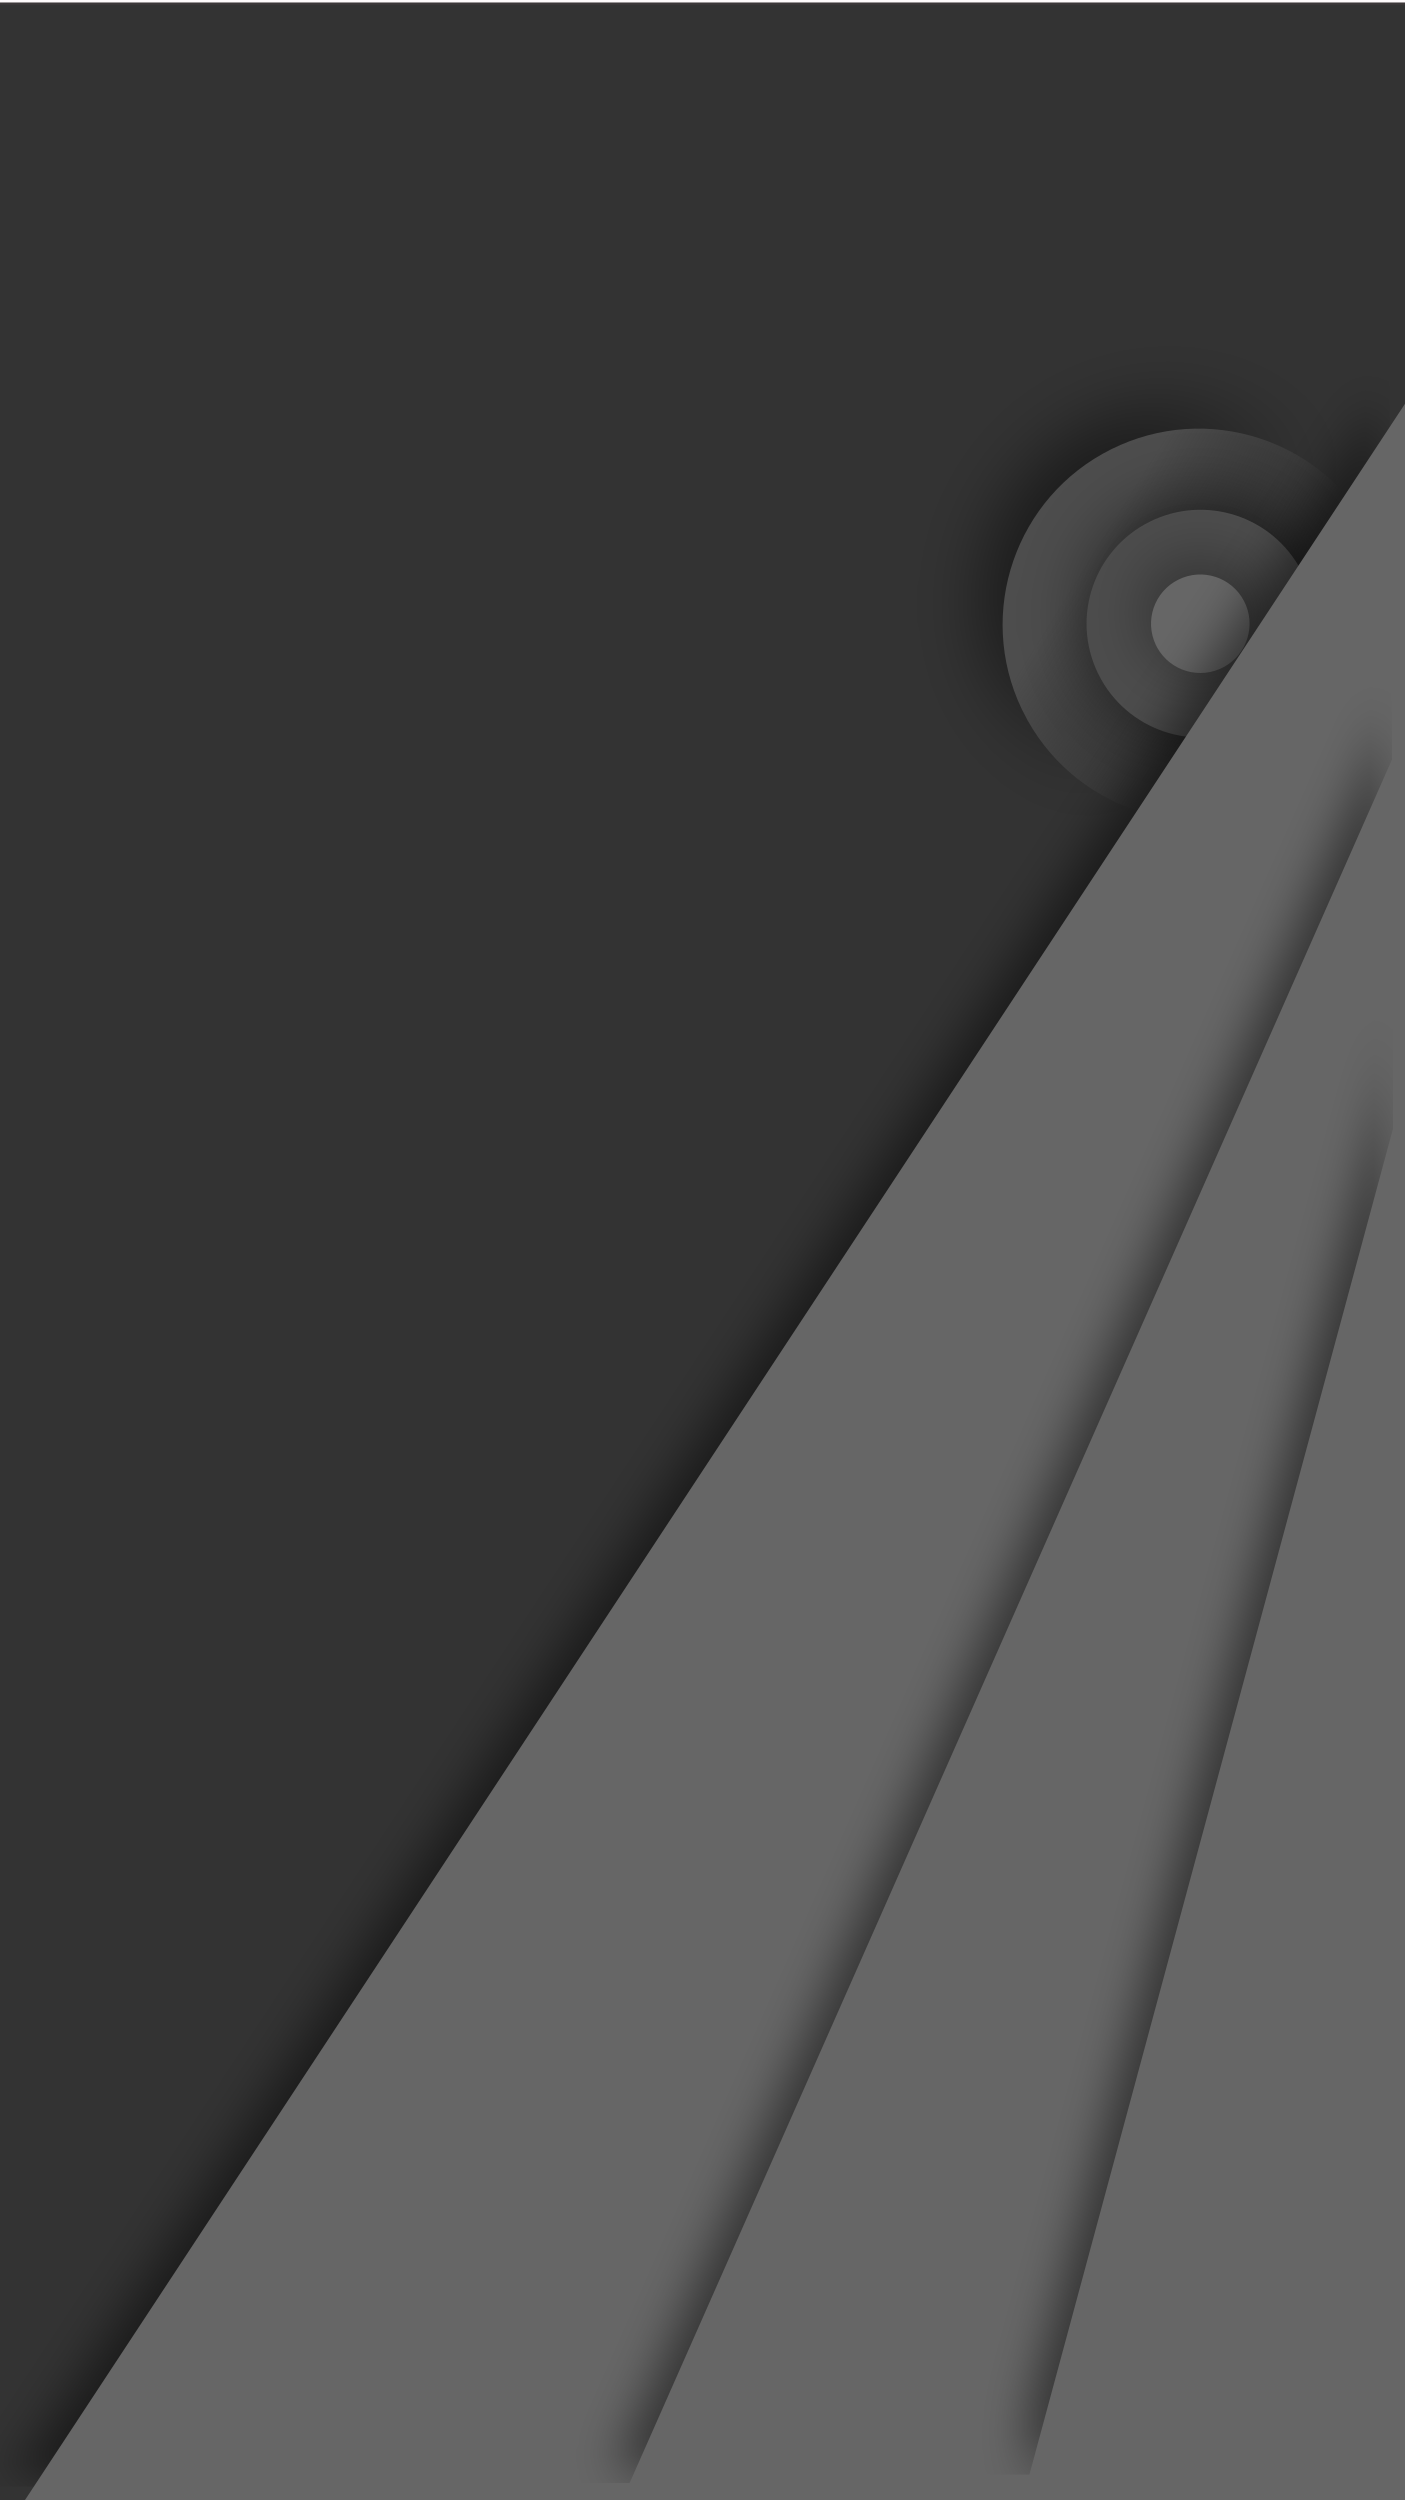
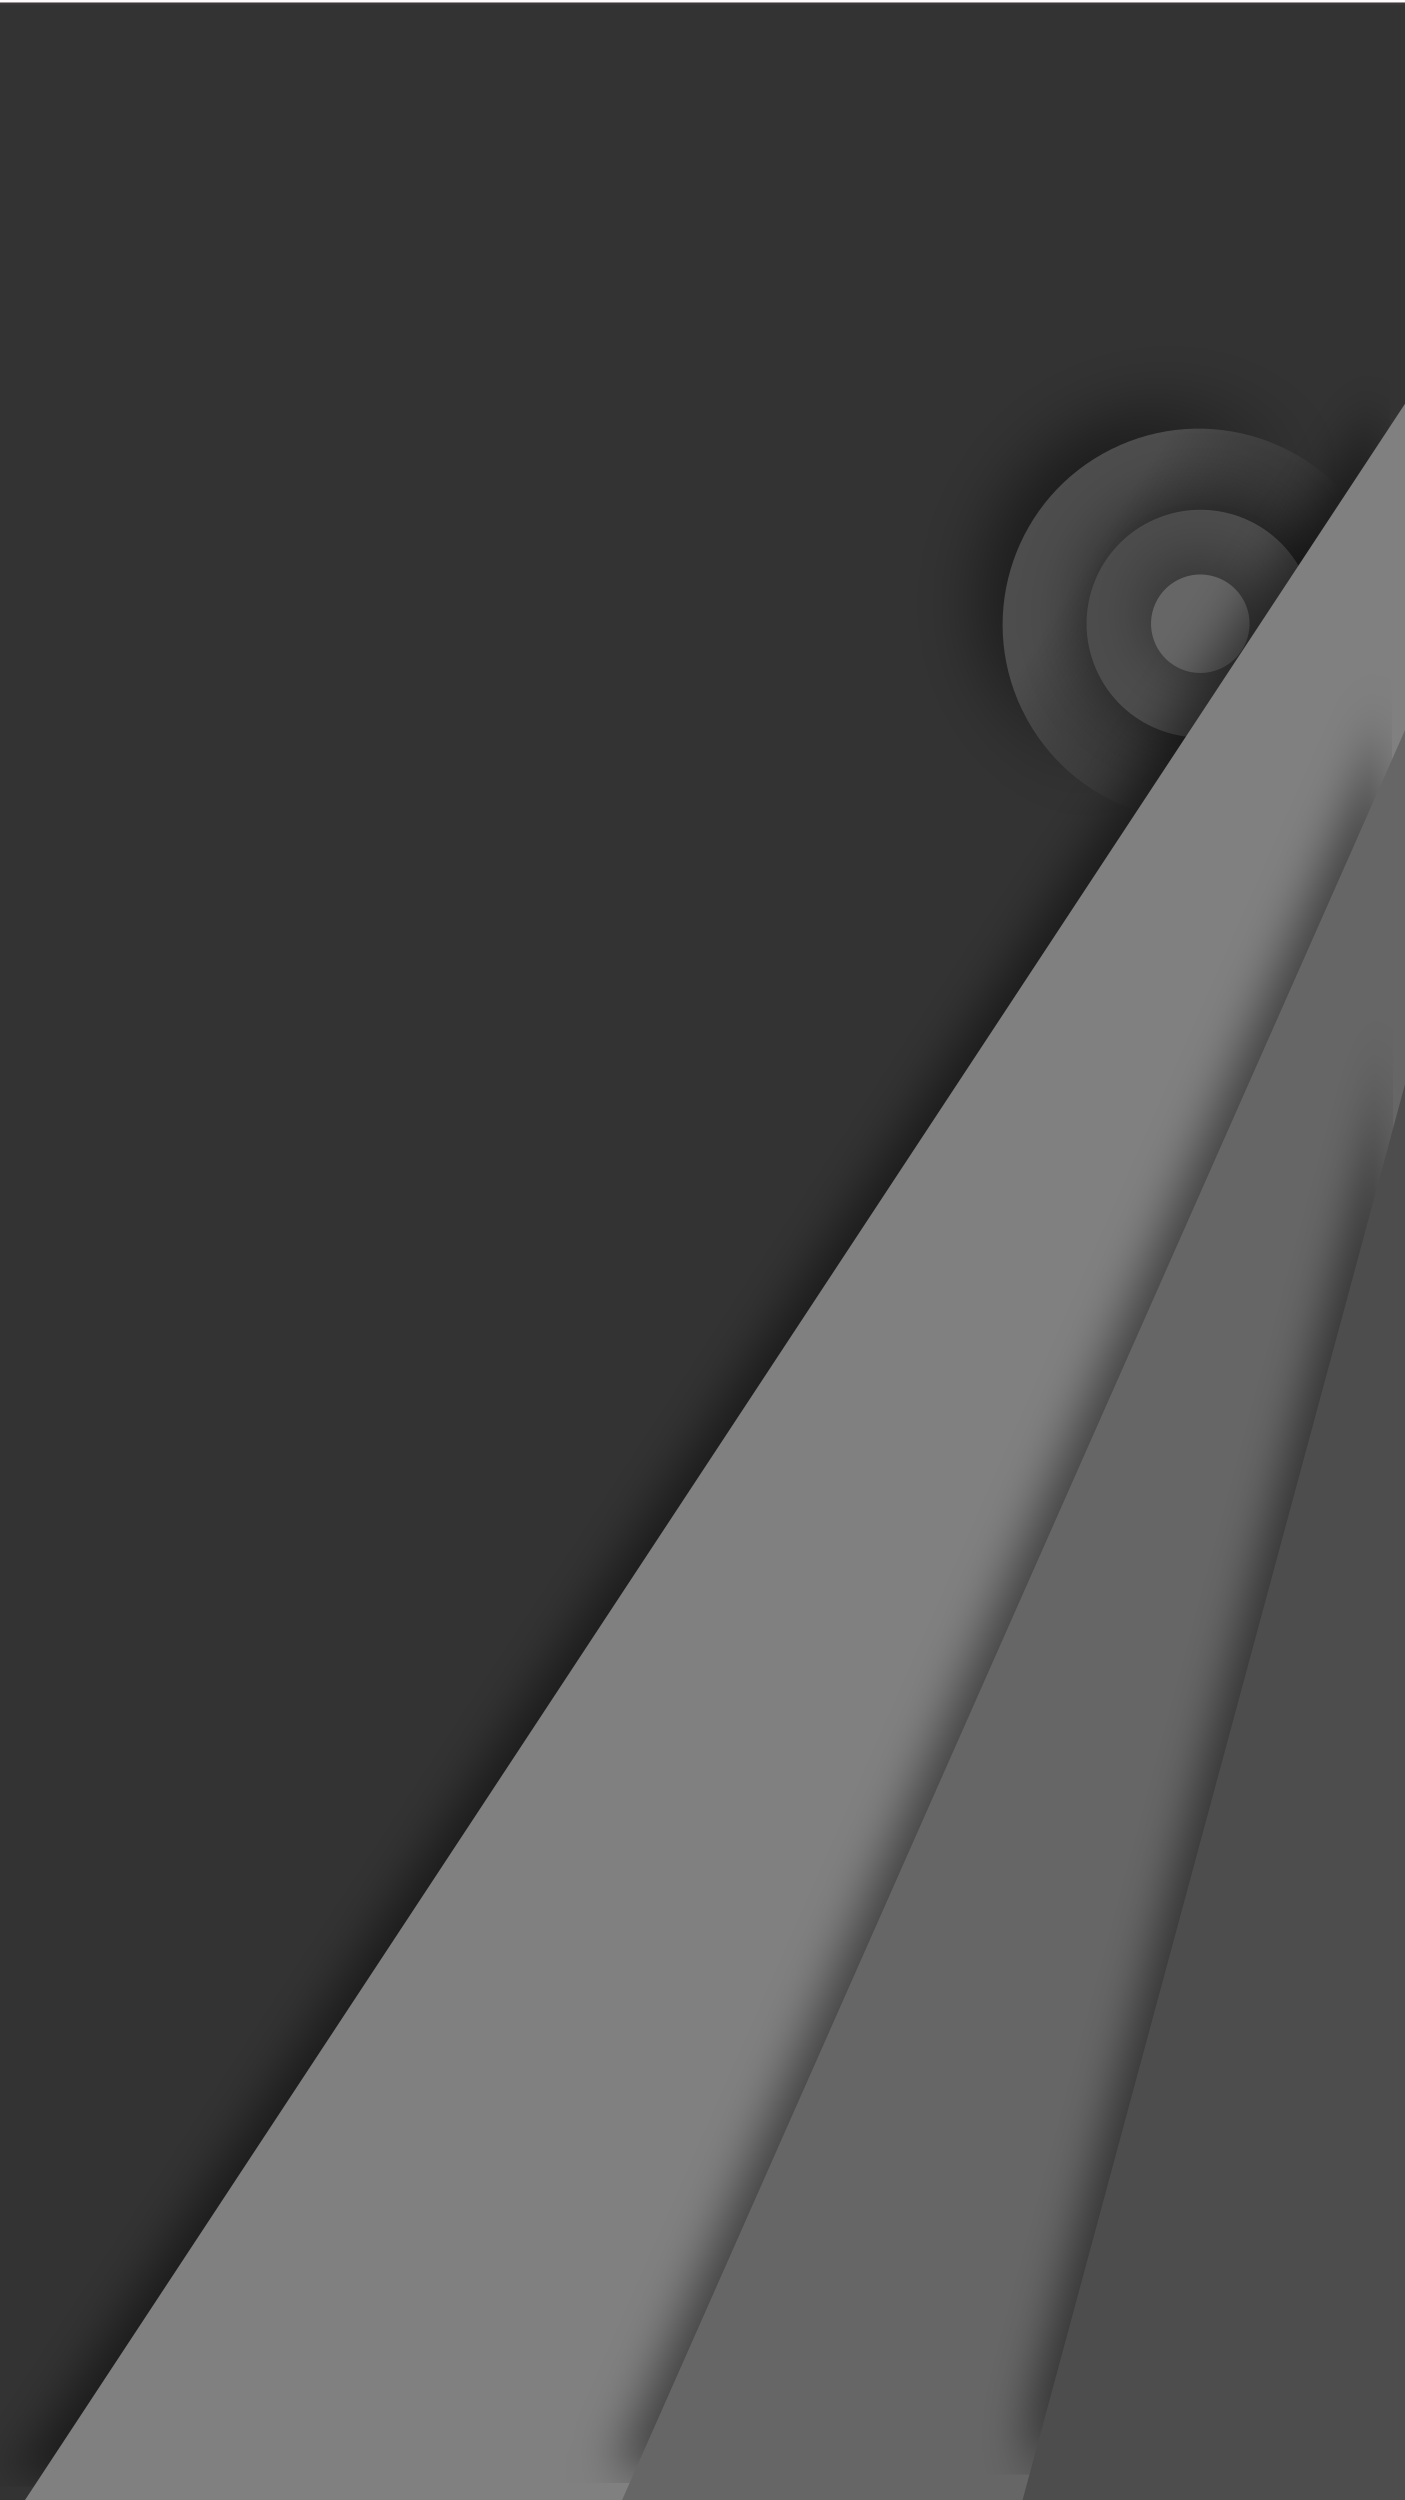
<svg xmlns="http://www.w3.org/2000/svg" xmlns:xlink="http://www.w3.org/1999/xlink" width="1079.177" height="1920.354" viewBox="0 0 1079.177 1920.354" version="1.1" id="svg5">
  <defs id="defs2">
    <linearGradient id="linearGradient963">
      <stop style="stop-color:#4d4d4d;stop-opacity:1;" offset="0" id="stop959" />
      <stop style="stop-color:#4d4d4d;stop-opacity:0;" offset="1" id="stop961" />
    </linearGradient>
    <filter style="color-interpolation-filters:sRGB" id="filter1837" x="-0.023" y="-0.042" width="1.051" height="1.083">
      <feFlood flood-opacity="0.498" flood-color="rgb(0,0,0)" result="flood" id="feFlood1827" />
      <feComposite in="flood" in2="SourceGraphic" operator="in" result="composite1" id="feComposite1829" />
      <feGaussianBlur in="composite1" stdDeviation="17.616" result="blur" id="feGaussianBlur1831" />
      <feOffset dx="5" dy="0" result="offset" id="feOffset1833" />
      <feComposite in="SourceGraphic" in2="offset" operator="over" result="composite2" id="feComposite1835" />
    </filter>
    <filter style="color-interpolation-filters:sRGB" id="filter2180" x="-0.047" y="-0.082" width="1.101" height="1.163">
      <feFlood flood-opacity="0.498" flood-color="rgb(0,0,0)" result="flood" id="feFlood2170" />
      <feComposite in="flood" in2="SourceGraphic" operator="in" result="composite1" id="feComposite2172" />
      <feGaussianBlur in="composite1" stdDeviation="17.616" result="blur" id="feGaussianBlur2174" />
      <feOffset dx="5" dy="0" result="offset" id="feOffset2176" />
      <feComposite in="SourceGraphic" in2="offset" operator="over" result="composite2" id="feComposite2178" />
    </filter>
    <filter style="color-interpolation-filters:sRGB" id="filter2883" x="-0.37" y="-0.37" width="1.783" height="1.74">
      <feFlood flood-opacity="0.498" flood-color="rgb(0,0,0)" result="flood" id="feFlood2873" />
      <feComposite in="flood" in2="SourceGraphic" operator="in" result="composite1" id="feComposite2875" />
      <feGaussianBlur in="composite1" stdDeviation="17.616" result="blur" id="feGaussianBlur2877" />
      <feOffset dx="5" dy="0" result="offset" id="feOffset2879" />
      <feComposite in="SourceGraphic" in2="offset" operator="over" result="composite2" id="feComposite2881" />
    </filter>
    <filter style="color-interpolation-filters:sRGB" id="filter3094" x="-0.885" y="-0.885" width="2.875" height="2.77">
      <feFlood flood-opacity="0.498" flood-color="rgb(0,0,0)" result="flood" id="feFlood3084" />
      <feComposite in="flood" in2="SourceGraphic" operator="in" result="composite1" id="feComposite3086" />
      <feGaussianBlur in="composite1" stdDeviation="17.616" result="blur" id="feGaussianBlur3088" />
      <feOffset dx="5" dy="0" result="offset" id="feOffset3090" />
      <feComposite in="SourceGraphic" in2="offset" operator="over" result="composite2" id="feComposite3092" />
    </filter>
    <filter style="color-interpolation-filters:sRGB" id="filter1783" x="-0.039" y="-0.084" width="1.088" height="1.152">
      <feFlood flood-opacity="0.498" flood-color="rgb(0,0,0)" result="flood" id="feFlood1773" />
      <feComposite in="flood" in2="SourceGraphic" operator="in" result="composite1" id="feComposite1775" />
      <feGaussianBlur in="composite1" stdDeviation="17.616" result="blur" id="feGaussianBlur1777" />
      <feOffset dx="10" dy="-10" result="offset" id="feOffset1779" />
      <feComposite in="SourceGraphic" in2="offset" operator="over" result="composite2" id="feComposite1781" />
    </filter>
    <filter style="color-interpolation-filters:sRGB" id="filter1783-3" x="-0.039" y="-0.084" width="1.088" height="1.152">
      <feFlood flood-opacity="0.498" flood-color="rgb(0,0,0)" result="flood" id="feFlood1773-6" />
      <feComposite in="flood" in2="SourceGraphic" operator="in" result="composite1" id="feComposite1775-7" />
      <feGaussianBlur in="composite1" stdDeviation="17.616" result="blur" id="feGaussianBlur1777-5" />
      <feOffset dx="10" dy="-10" result="offset" id="feOffset1779-3" />
      <feComposite in="SourceGraphic" in2="offset" operator="over" result="composite2" id="feComposite1781-5" />
    </filter>
    <filter style="color-interpolation-filters:sRGB" id="filter2376" x="-0.026" y="-0.056" width="1.058" height="1.101">
      <feFlood flood-opacity="0.498" flood-color="rgb(0,0,0)" result="flood" id="feFlood2366" />
      <feComposite in="flood" in2="SourceGraphic" operator="in" result="composite1" id="feComposite2368" />
      <feGaussianBlur in="composite1" stdDeviation="17.616" result="blur" id="feGaussianBlur2370" />
      <feOffset dx="10" dy="-10" result="offset" id="feOffset2372" />
      <feComposite in="SourceGraphic" in2="offset" operator="over" result="composite2" id="feComposite2374" />
    </filter>
    <filter style="color-interpolation-filters:sRGB" id="filter2850" x="-0.023" y="-0.048" width="1.051" height="1.088">
      <feFlood flood-opacity="0.498" flood-color="rgb(0,0,0)" result="flood" id="feFlood2840" />
      <feComposite in="flood" in2="SourceGraphic" operator="in" result="composite1" id="feComposite2842" />
      <feGaussianBlur in="composite1" stdDeviation="17.616" result="blur" id="feGaussianBlur2844" />
      <feOffset dx="10" dy="-10" result="offset" id="feOffset2846" />
      <feComposite in="SourceGraphic" in2="offset" operator="over" result="composite2" id="feComposite2848" />
    </filter>
    <filter style="color-interpolation-filters:sRGB" id="filter3247" x="-0.071" y="-0.151" width="1.158" height="1.274">
      <feFlood flood-opacity="0.498" flood-color="rgb(0,0,0)" result="flood" id="feFlood3237" />
      <feComposite in="flood" in2="SourceGraphic" operator="in" result="composite1" id="feComposite3239" />
      <feGaussianBlur in="composite1" stdDeviation="17.616" result="blur" id="feGaussianBlur3241" />
      <feOffset dx="10" dy="-10" result="offset" id="feOffset3243" />
      <feComposite in="SourceGraphic" in2="offset" operator="over" result="composite2" id="feComposite3245" />
    </filter>
    <filter style="color-interpolation-filters:sRGB" id="filter3503" x="-0.033" y="-0.074" width="1.071" height="1.132">
      <feFlood flood-opacity="0.498" flood-color="rgb(0,0,0)" result="flood" id="feFlood3493" />
      <feComposite in="flood" in2="SourceGraphic" operator="in" result="composite1" id="feComposite3495" />
      <feGaussianBlur in="composite1" stdDeviation="15" result="blur" id="feGaussianBlur3497" />
      <feOffset dx="5" dy="-10" result="offset" id="feOffset3499" />
      <feComposite in="SourceGraphic" in2="offset" operator="over" result="composite2" id="feComposite3501" />
    </filter>
    <filter style="color-interpolation-filters:sRGB" id="filter3515" x="-0.022" y="-0.049" width="1.047" height="1.088">
      <feFlood flood-opacity="0.498" flood-color="rgb(0,0,0)" result="flood" id="feFlood3505" />
      <feComposite in="flood" in2="SourceGraphic" operator="in" result="composite1" id="feComposite3507" />
      <feGaussianBlur in="composite1" stdDeviation="15" result="blur" id="feGaussianBlur3509" />
      <feOffset dx="5" dy="-10" result="offset" id="feOffset3511" />
      <feComposite in="SourceGraphic" in2="offset" operator="over" result="composite2" id="feComposite3513" />
    </filter>
    <filter style="color-interpolation-filters:sRGB" id="filter3527" x="-0.06" y="-0.133" width="1.129" height="1.237">
      <feFlood flood-opacity="0.498" flood-color="rgb(0,0,0)" result="flood" id="feFlood3517" />
      <feComposite in="flood" in2="SourceGraphic" operator="in" result="composite1" id="feComposite3519" />
      <feGaussianBlur in="composite1" stdDeviation="15" result="blur" id="feGaussianBlur3521" />
      <feOffset dx="5" dy="-10" result="offset" id="feOffset3523" />
      <feComposite in="SourceGraphic" in2="offset" operator="over" result="composite2" id="feComposite3525" />
    </filter>
    <filter style="color-interpolation-filters:sRGB" id="filter5383" x="-0.068" y="-0.147" width="1.153" height="1.265">
      <feFlood flood-opacity="0.498" flood-color="rgb(0,0,0)" result="flood" id="feFlood5373" />
      <feComposite in="flood" in2="SourceGraphic" operator="in" result="composite1" id="feComposite5375" />
      <feGaussianBlur in="composite1" stdDeviation="17" result="blur" id="feGaussianBlur5377" />
      <feOffset dx="10" dy="-10" result="offset" id="feOffset5379" />
      <feComposite in="SourceGraphic" in2="offset" operator="over" result="composite2" id="feComposite5381" />
    </filter>
    <filter style="color-interpolation-filters:sRGB" id="filter5395" x="-0.038" y="-0.081" width="1.085" height="1.147">
      <feFlood flood-opacity="0.498" flood-color="rgb(0,0,0)" result="flood" id="feFlood5385" />
      <feComposite in="flood" in2="SourceGraphic" operator="in" result="composite1" id="feComposite5387" />
      <feGaussianBlur in="composite1" stdDeviation="17" result="blur" id="feGaussianBlur5389" />
      <feOffset dx="10" dy="-10" result="offset" id="feOffset5391" />
      <feComposite in="SourceGraphic" in2="offset" operator="over" result="composite2" id="feComposite5393" />
    </filter>
    <filter style="color-interpolation-filters:sRGB" id="filter5407" x="-0.025" y="-0.054" width="1.056" height="1.098">
      <feFlood flood-opacity="0.498" flood-color="rgb(0,0,0)" result="flood" id="feFlood5397" />
      <feComposite in="flood" in2="SourceGraphic" operator="in" result="composite1" id="feComposite5399" />
      <feGaussianBlur in="composite1" stdDeviation="17" result="blur" id="feGaussianBlur5401" />
      <feOffset dx="10" dy="-10" result="offset" id="feOffset5403" />
      <feComposite in="SourceGraphic" in2="offset" operator="over" result="composite2" id="feComposite5405" />
    </filter>
    <linearGradient xlink:href="#linearGradient963" id="linearGradient947" x1="1357.964" y1="826.751" x2="1311.824" y2="900.696" gradientUnits="userSpaceOnUse" gradientTransform="translate(179.724,-478.4306)" />
    <filter style="color-interpolation-filters:sRGB;" id="filter1085" x="-0.215" y="-0.267" width="1.482" height="1.482">
      <feFlood flood-opacity="0.498" flood-color="rgb(0,0,0)" result="flood" id="feFlood1075" />
      <feComposite in="flood" in2="SourceGraphic" operator="in" result="composite1" id="feComposite1077" />
      <feGaussianBlur in="composite1" stdDeviation="17" result="blur" id="feGaussianBlur1079" />
      <feOffset dx="10" dy="-10" result="offset" id="feOffset1081" />
      <feComposite in="SourceGraphic" in2="offset" operator="over" result="composite2" id="feComposite1083" />
    </filter>
  </defs>
  <g id="g897" transform="matrix(0,-1.01782,1.018096,0,-13.20472,1954.282)" style="stroke-width:0.982">
    <rect style="fill:#333333;stroke:#f7a8b8;stroke-width:3.554;stroke-opacity:0.047" id="rect846" width="1916.382" height="1076.382" x="1.809" y="1.809" />
    <g id="g3223" transform="matrix(1.556161,0,0,1.556161,-878.9355,302.0873)" style="stroke-width:0.982">
      <path style="fill:url(#linearGradient947);fill-opacity:1;stroke:none;stroke-width:1.05;stroke-opacity:0.047;filter:url(#filter1085)" id="path2355" d="m 1454.704,309.627 a 95.065,95.065 0 0 1 126.087,43.364 95.065,95.065 0 0 1 -41.29,126.781 95.065,95.065 0 0 1 -127.441,-39.205 95.065,95.065 0 0 1 37.11,-128.067" />
      <path style="fill:#4d4d4d;stroke:none;stroke-width:1.05;stroke-opacity:0.047;filter:url(#filter2883)" id="path2791" d="m 1474.937,348.048 a 57.168,57.168 0 0 1 75.823,26.077 57.168,57.168 0 0 1 -24.83,76.241 57.168,57.168 0 0 1 -76.638,-23.576 57.168,57.168 0 0 1 22.316,-77.014" transform="matrix(0.9659378,0,0,0.9659378,47.69217,10.22477)" />
      <path style="fill:#666666;stroke:none;stroke-width:1.05;stroke-opacity:0.047;filter:url(#filter3094)" id="path2925" d="m 1485.861,374.614 a 23.885,23.885 0 0 1 31.68,10.895 23.885,23.885 0 0 1 -10.374,31.854 23.885,23.885 0 0 1 -32.02,-9.85 23.885,23.885 0 0 1 9.324,-32.177" />
    </g>
-     <path id="path2086" style="fill:#666666;stroke-width:0.984;stroke-opacity:0.047;filter:url(#filter5407)" d="M 1624.258,1078.191 813.034,609.832 1.809,141.47 V 1078.191 Z" transform="matrix(1,0,0,1.139929,0,-150.1715)" />
+     <path id="path2086" style="fill:#808080;stroke-width:0.984;stroke-opacity:0.047;filter:url(#filter5407)" d="M 1624.258,1078.191 813.034,609.832 1.809,141.47 V 1078.191 Z" transform="matrix(1,0,0,1.139929,0,-150.1715)" />
    <path id="path1357" style="fill:#666666;stroke-width:0.935;stroke-opacity:0.047;filter:url(#filter5395)" d="M 1081.637,1078.191 541.723,766.472 1.809,454.752 V 1078.191 Z" transform="matrix(1.283052,0,0,0.9828011,-0.5120211,21.45415)" />
-     <path id="path3037" style="fill:#666666;stroke-width:0.806;stroke-opacity:0.047;filter:url(#filter5383)" d="M 600.344,1078.191 301.077,905.41 1.809,732.629 V 1078.191 Z" transform="matrix(1.904028,0,0,0.8905932,-1.635323,123.4932)" />
+     <path id="path3037" style="fill:#4d4d4d;stroke-width:0.806;stroke-opacity:0.047;filter:url(#filter5383)" d="M 600.344,1078.191 301.077,905.41 1.809,732.629 V 1078.191 Z" transform="matrix(1.904028,0,0,0.8905932,-1.635323,123.4932)" />
  </g>
</svg>
